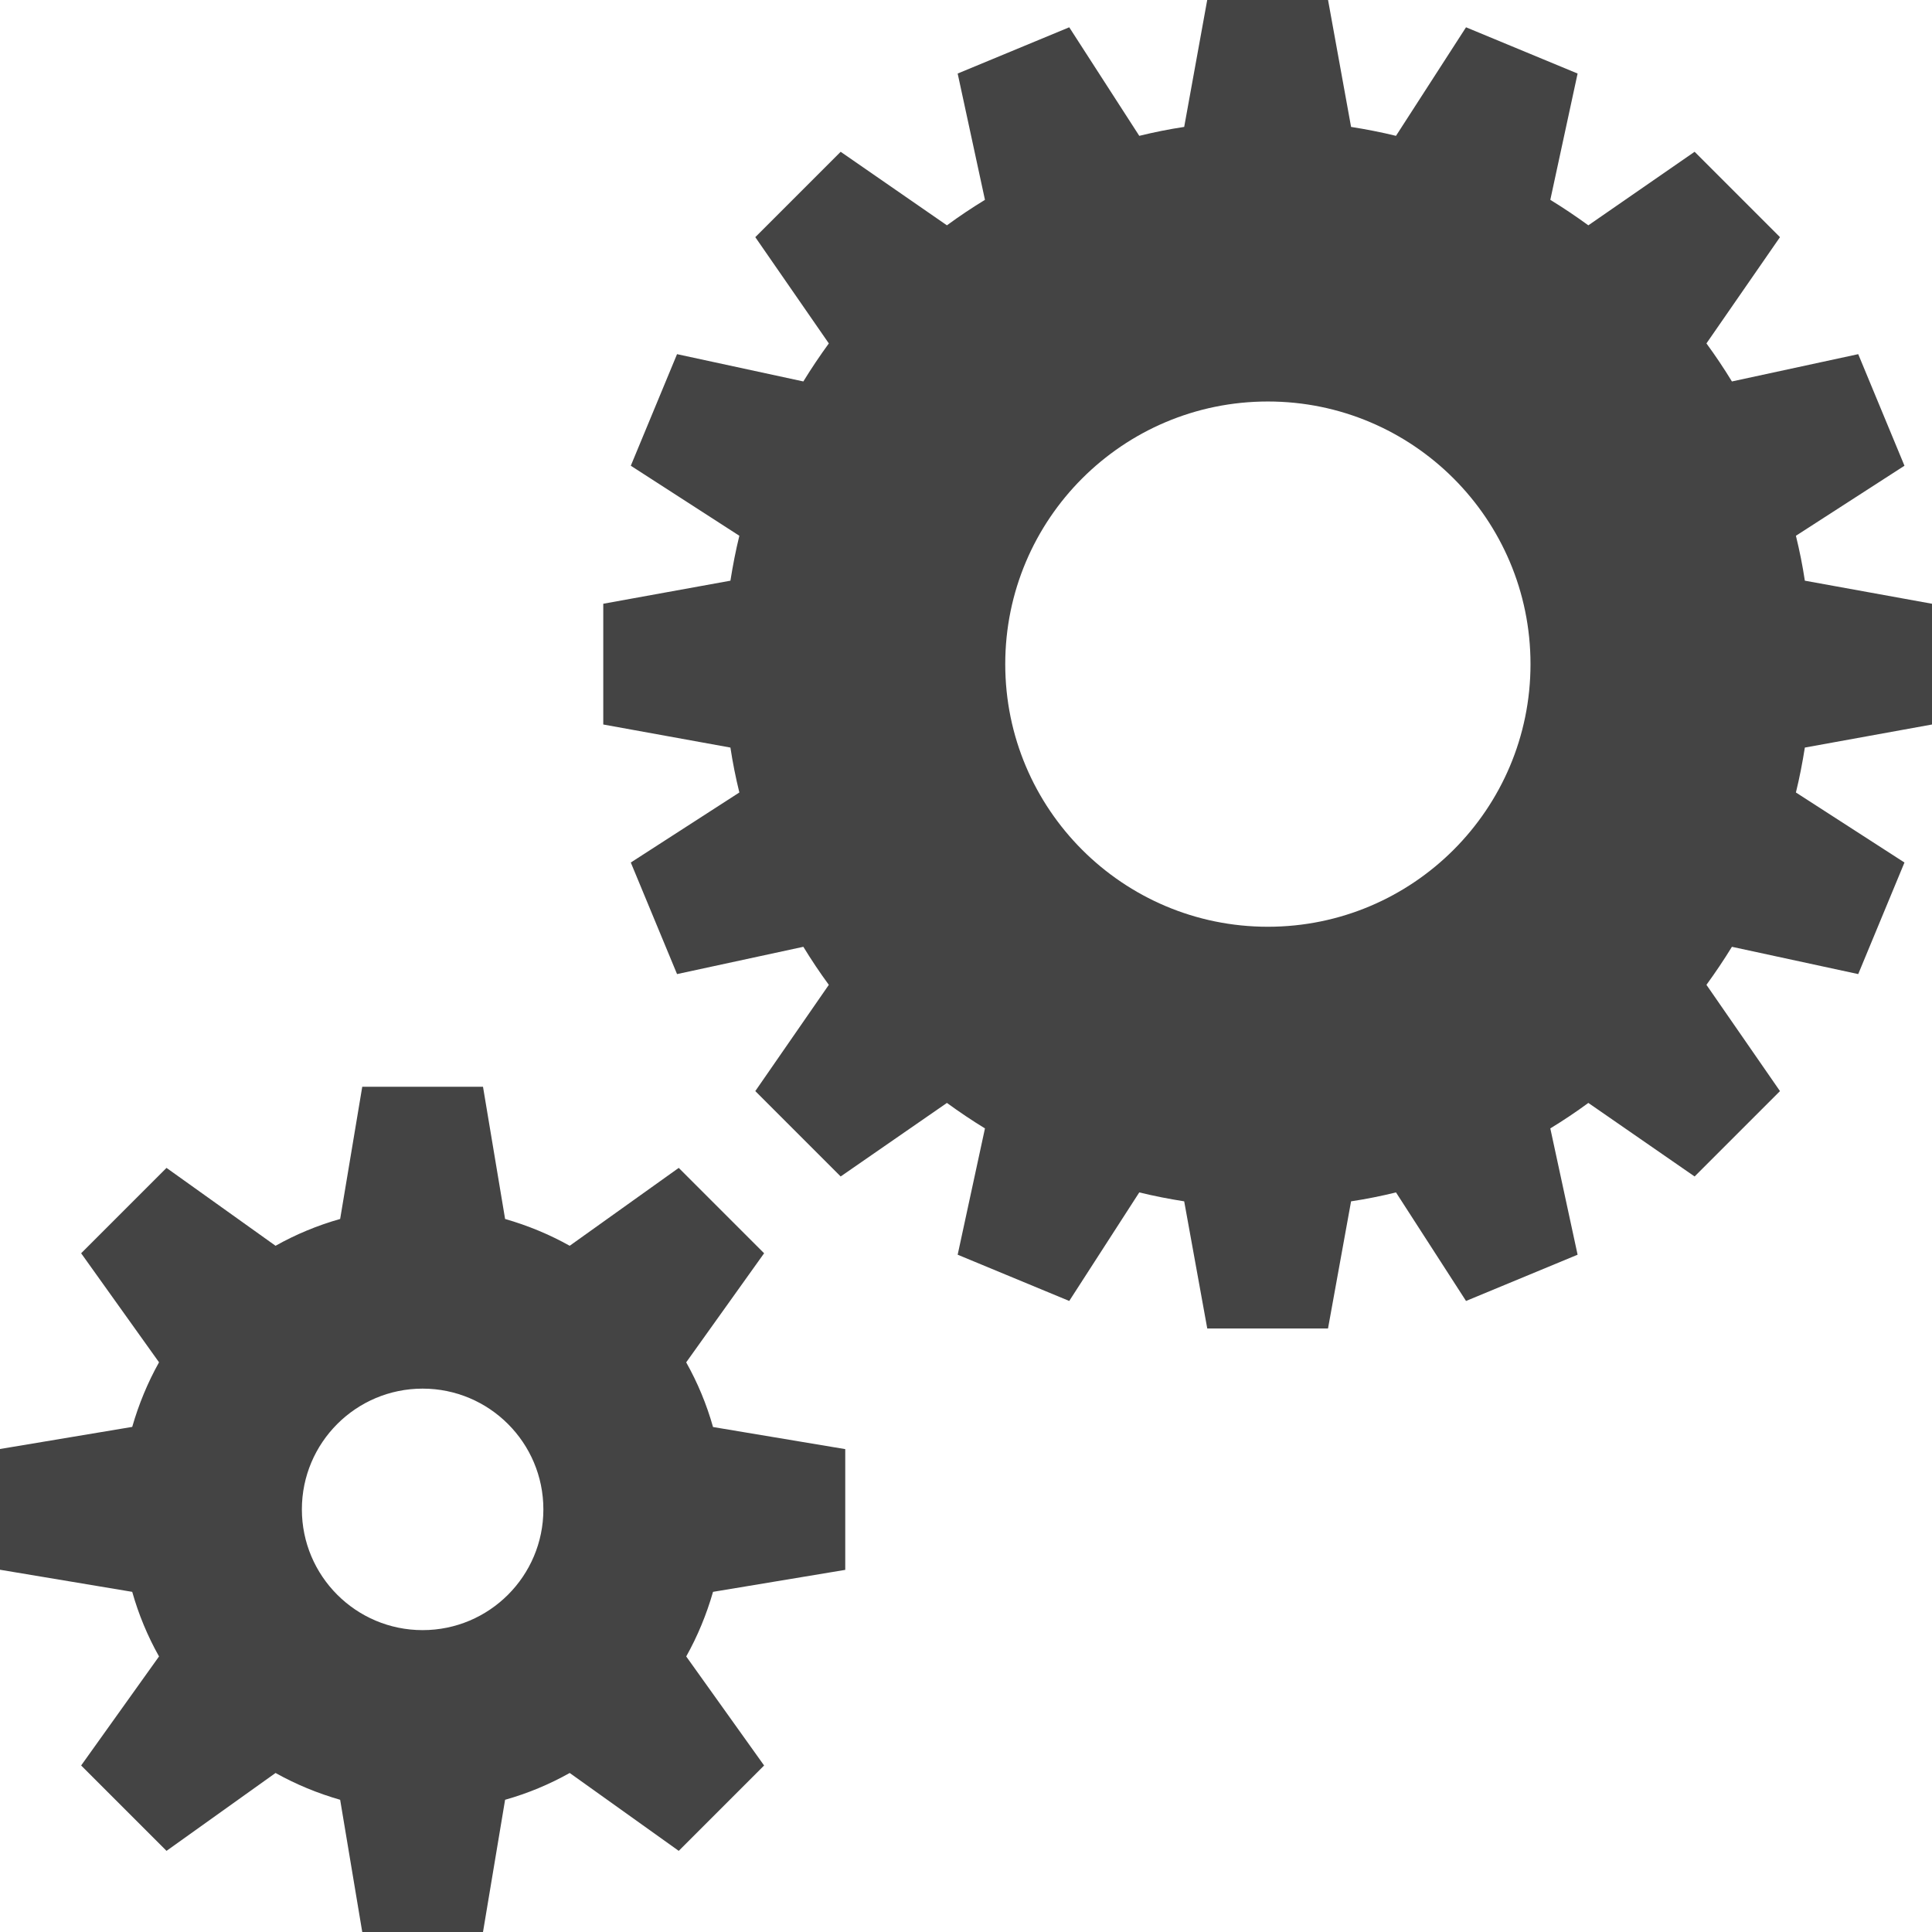
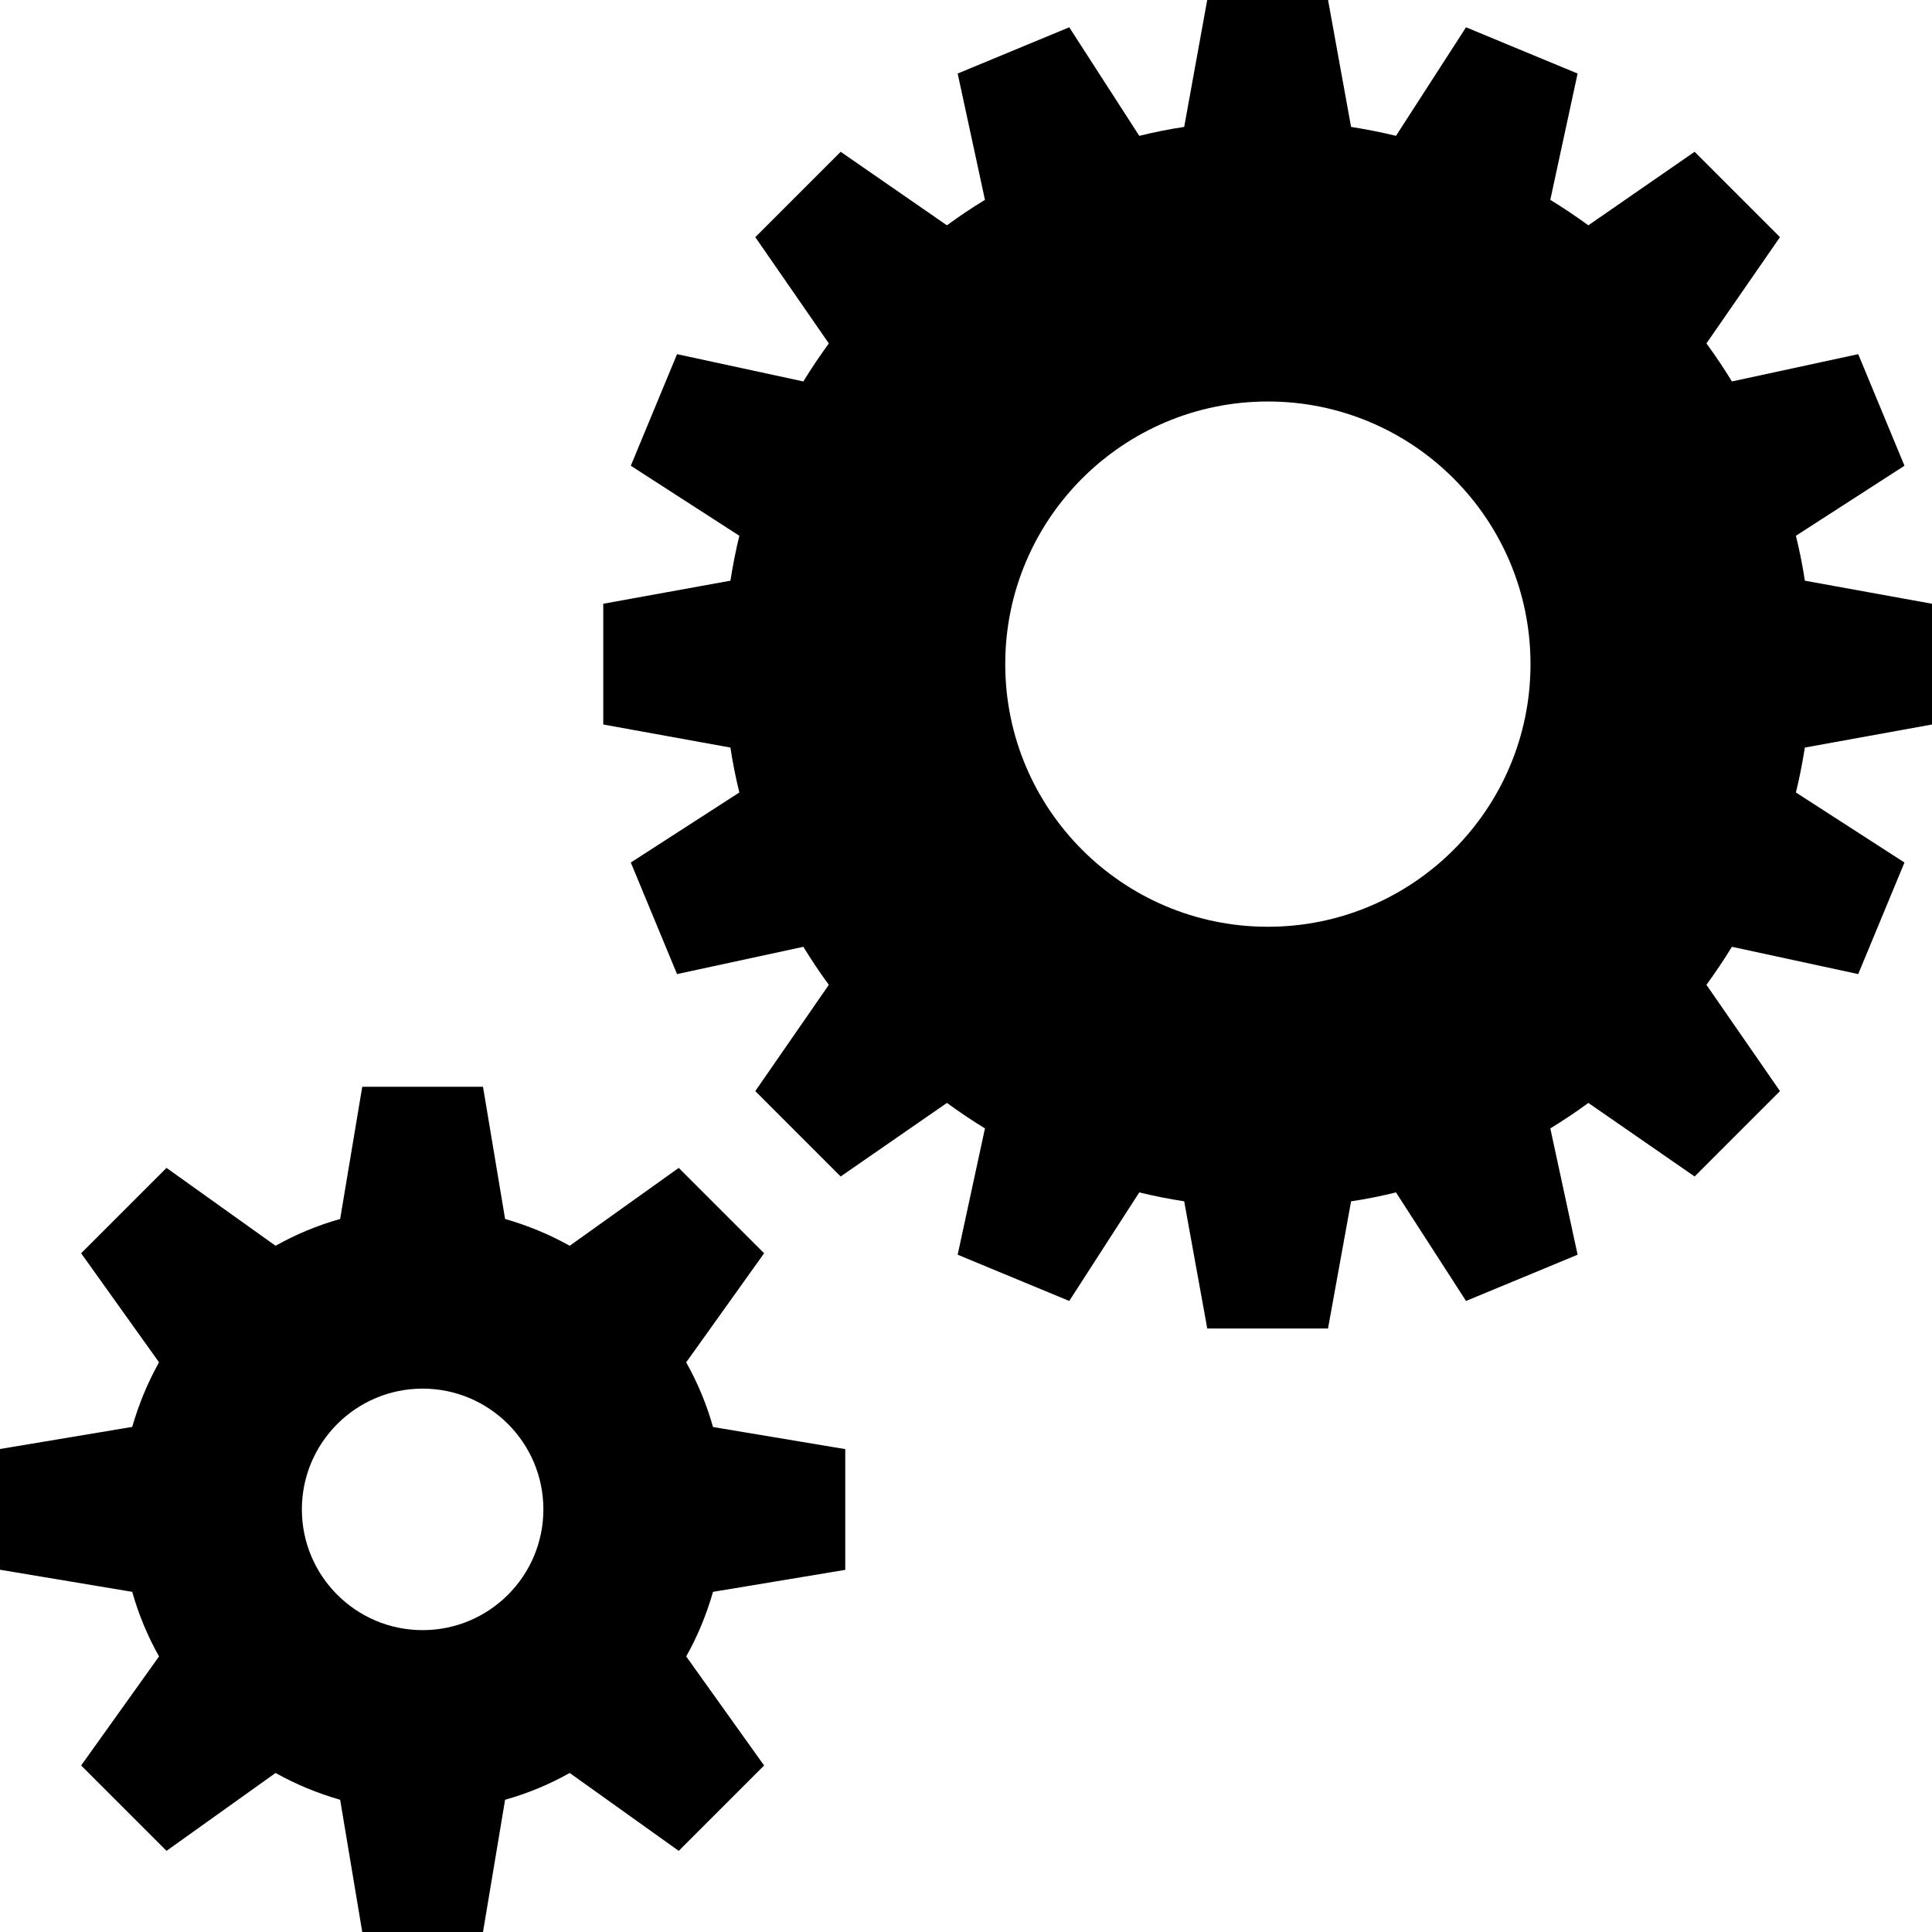
<svg xmlns="http://www.w3.org/2000/svg" viewBox="0 0 16 16">
-   <path fill="#444" d="m5.683 11.282l.645-.903-.707-.707-.903.645c-.168-.094-.347-.168-.535-.222l-.183-1.095h-1l-.183 1.095c-.188.053-.368.128-.535.222l-.903-.645-.707.707.645.903c-.094.168-.168.347-.222.535l-1.095.183v1l1.095.183c.053.188.128.368.222.535l-.645.903.707.707.903-.645c.168.094.347.168.535.222l.183 1.095h1l.183-1.095c.188-.053.368-.128.535-.222l.903.645.707-.707-.645-.903c.094-.168.168-.347.222-.535l1.095-.182v-1l-1.095-.183c-.053-.188-.128-.368-.222-.535m-2.183 2.217c-.552 0-1-.448-1-1s.448-1 1-1 1 .448 1 1-.448 1-1 1m12.5-7.5v-1l-1.053-.191c-.019-.126-.044-.25-.074-.372l.899-.58-.383-.924-1.046.226c-.066-.108-.136-.213-.211-.315l.609-.88-.707-.707-.88.609c-.102-.074-.207-.145-.315-.211l.226-1.046-.924-.383-.58.899c-.122-.03-.246-.054-.372-.074l-.191-1.053h-1l-.191 1.053c-.126.019-.25.044-.372.074l-.58-.899-.924.383.226 1.046c-.108.066-.213.136-.315.211l-.88-.609-.707.707.609.88c-.074.102-.145.207-.211.315l-1.046-.226-.383.924.899.58c-.03.122-.054.246-.074.372l-1.053.191v1l1.053.191c.019.126.044.25.074.372l-.899.58.383.924 1.046-.226c.066.108.136.213.211.315l-.609.88.707.707.88-.609c.102.074.207.145.315.211l-.226 1.046.924.383.58-.899c.122.03.246.054.372.074l.191 1.053h1l.191-1.053c.126-.019.25-.044.372-.074l.58.899.924-.383-.226-1.046c.108-.066.213-.136.315-.211l.88.609.707-.707-.609-.88c.074-.102.145-.207.211-.315l1.046.226.383-.924-.899-.58c.03-.122.054-.246.074-.372l1.053-.191m-5.5 1.675c-1.201 0-2.175-.974-2.175-2.175s.974-2.175 2.175-2.175 2.175.974 2.175 2.175c0 1.201-.974 2.175-2.175 2.175" />
+   <path d="m5.683 11.282l.645-.903-.707-.707-.903.645c-.168-.094-.347-.168-.535-.222l-.183-1.095h-1l-.183 1.095c-.188.053-.368.128-.535.222l-.903-.645-.707.707.645.903c-.094.168-.168.347-.222.535l-1.095.183v1l1.095.183c.053.188.128.368.222.535l-.645.903.707.707.903-.645c.168.094.347.168.535.222l.183 1.095h1l.183-1.095c.188-.053.368-.128.535-.222l.903.645.707-.707-.645-.903c.094-.168.168-.347.222-.535l1.095-.182v-1l-1.095-.183c-.053-.188-.128-.368-.222-.535m-2.183 2.217c-.552 0-1-.448-1-1s.448-1 1-1 1 .448 1 1-.448 1-1 1m12.5-7.5v-1l-1.053-.191c-.019-.126-.044-.25-.074-.372l.899-.58-.383-.924-1.046.226c-.066-.108-.136-.213-.211-.315l.609-.88-.707-.707-.88.609c-.102-.074-.207-.145-.315-.211l.226-1.046-.924-.383-.58.899c-.122-.03-.246-.054-.372-.074l-.191-1.053h-1l-.191 1.053c-.126.019-.25.044-.372.074l-.58-.899-.924.383.226 1.046c-.108.066-.213.136-.315.211l-.88-.609-.707.707.609.88c-.074.102-.145.207-.211.315l-1.046-.226-.383.924.899.58c-.03.122-.054.246-.074.372l-1.053.191v1l1.053.191c.019.126.044.25.074.372l-.899.58.383.924 1.046-.226c.066.108.136.213.211.315l-.609.88.707.707.88-.609c.102.074.207.145.315.211l-.226 1.046.924.383.58-.899c.122.03.246.054.372.074l.191 1.053h1l.191-1.053c.126-.019.25-.044.372-.074l.58.899.924-.383-.226-1.046c.108-.066.213-.136.315-.211l.88.609.707-.707-.609-.88c.074-.102.145-.207.211-.315l1.046.226.383-.924-.899-.58c.03-.122.054-.246.074-.372l1.053-.191m-5.5 1.675c-1.201 0-2.175-.974-2.175-2.175s.974-2.175 2.175-2.175 2.175.974 2.175 2.175c0 1.201-.974 2.175-2.175 2.175" />
</svg>
